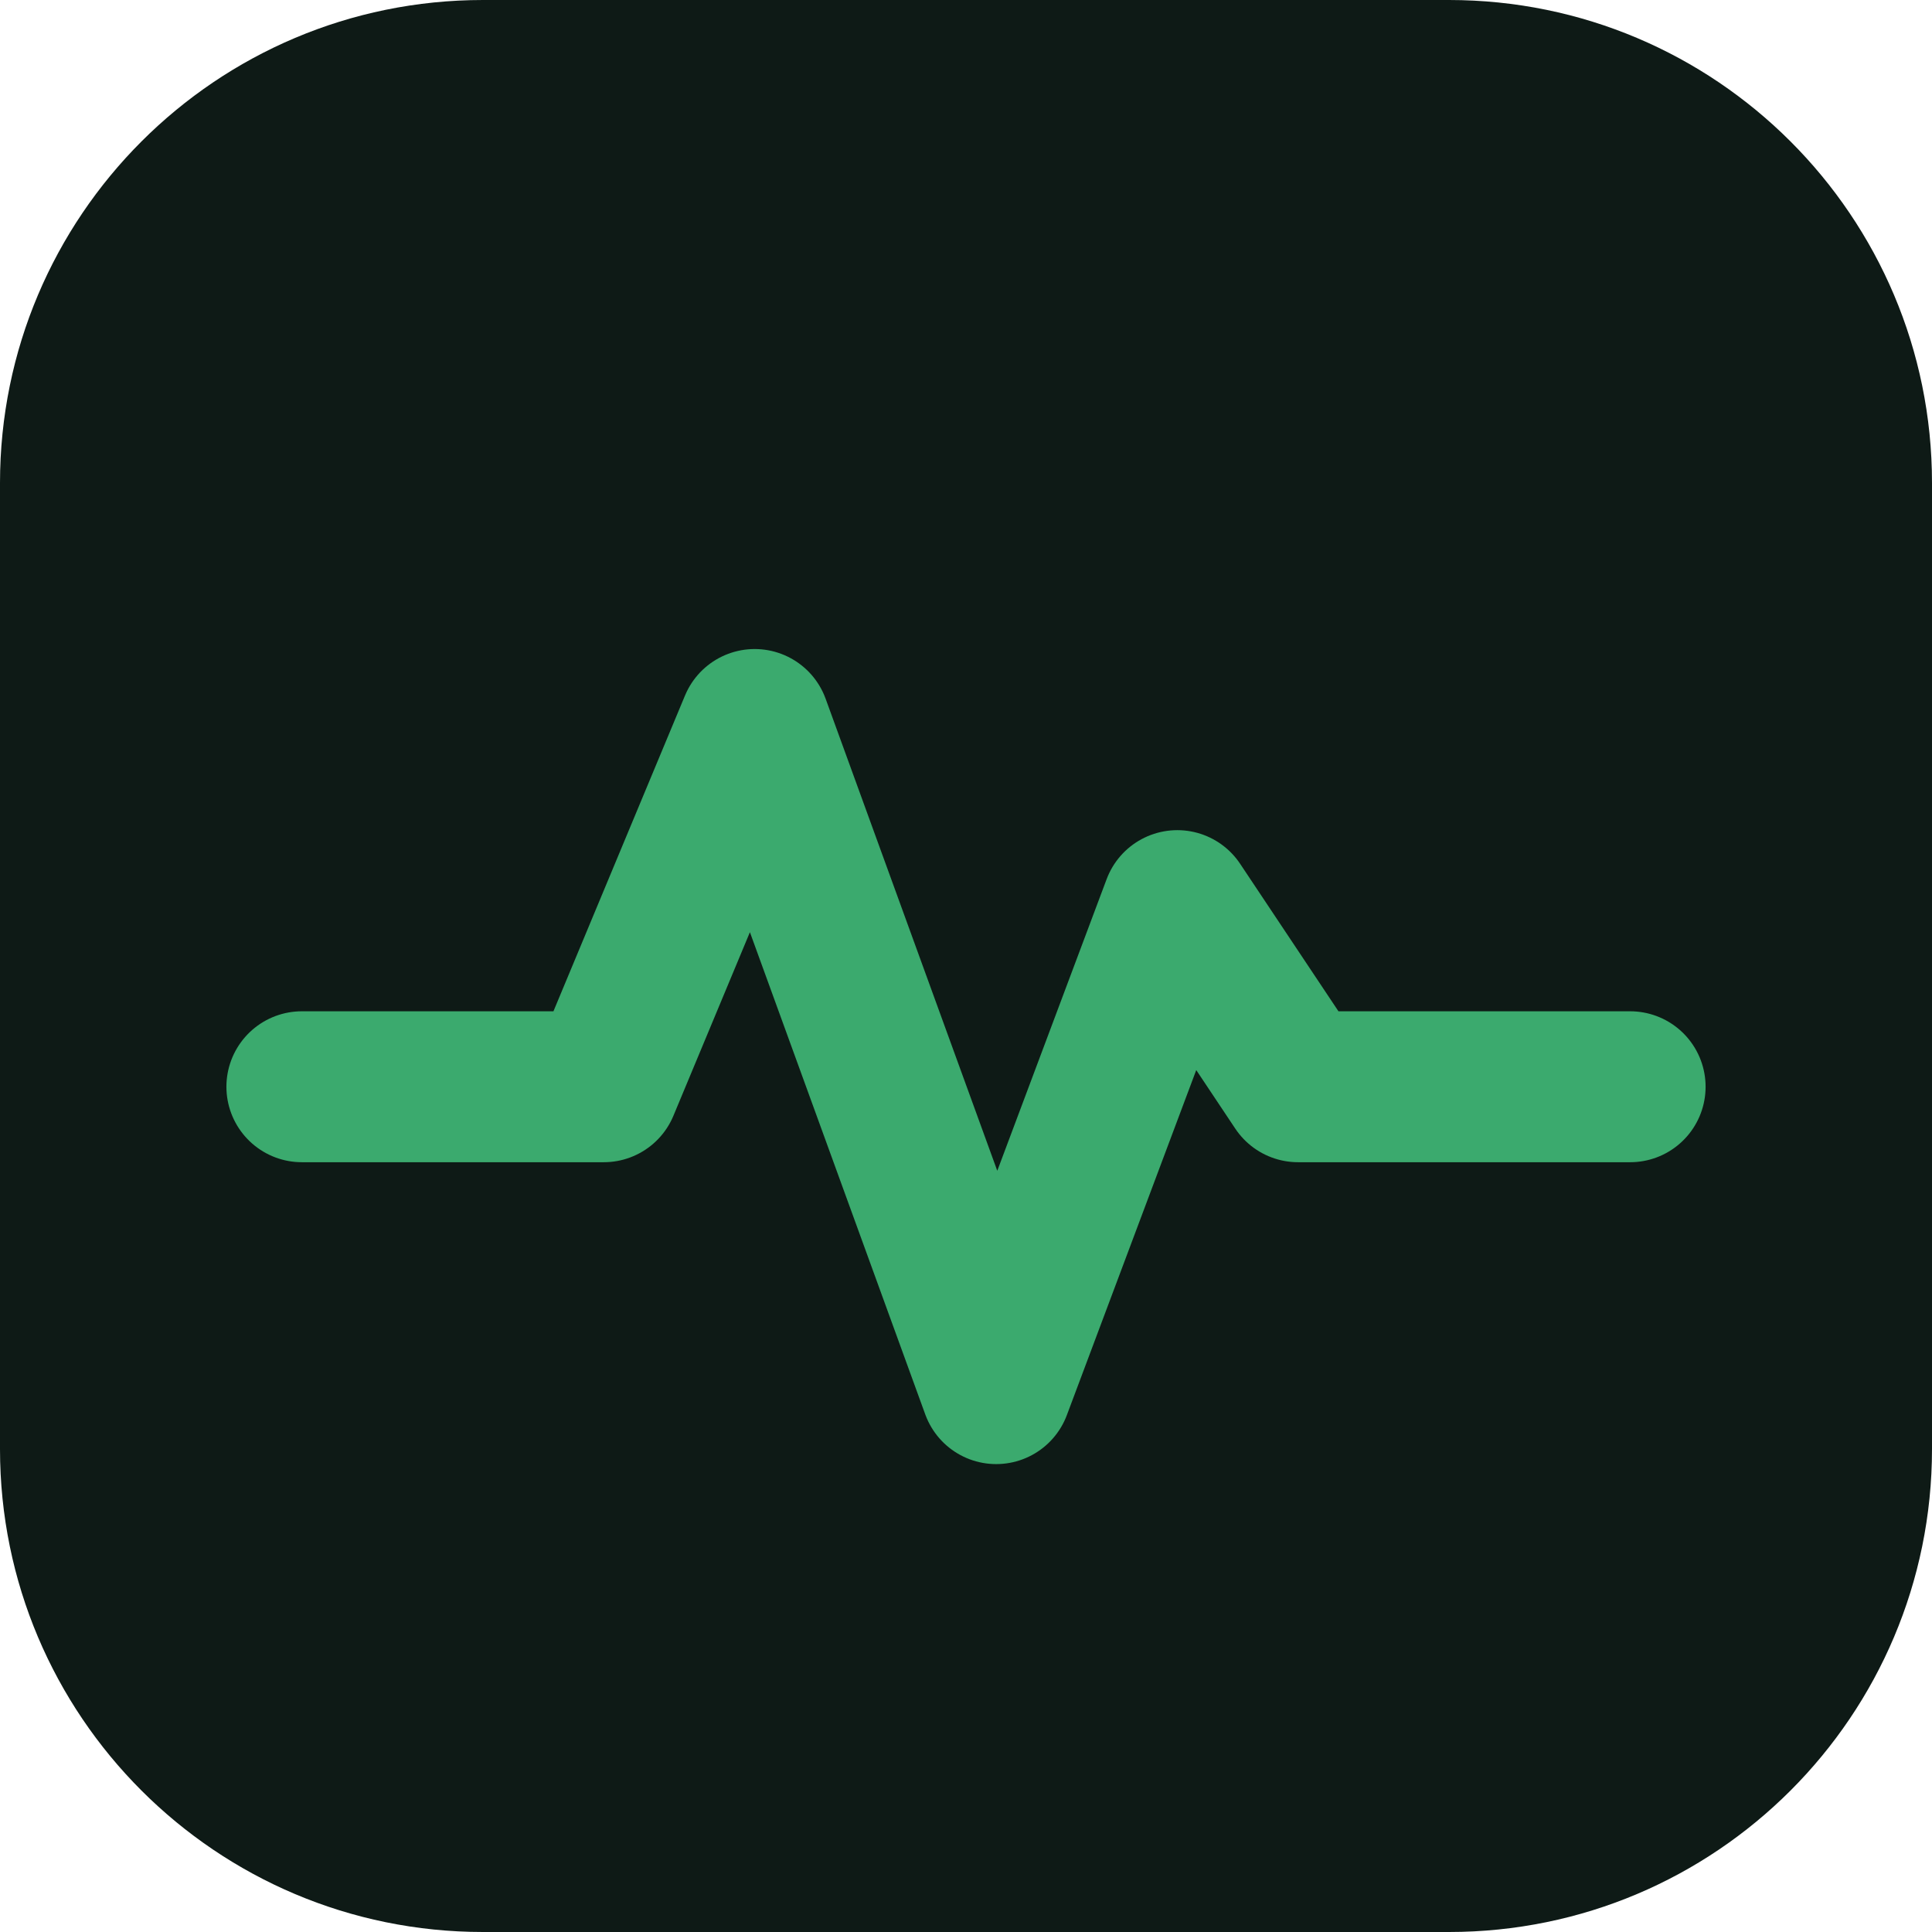
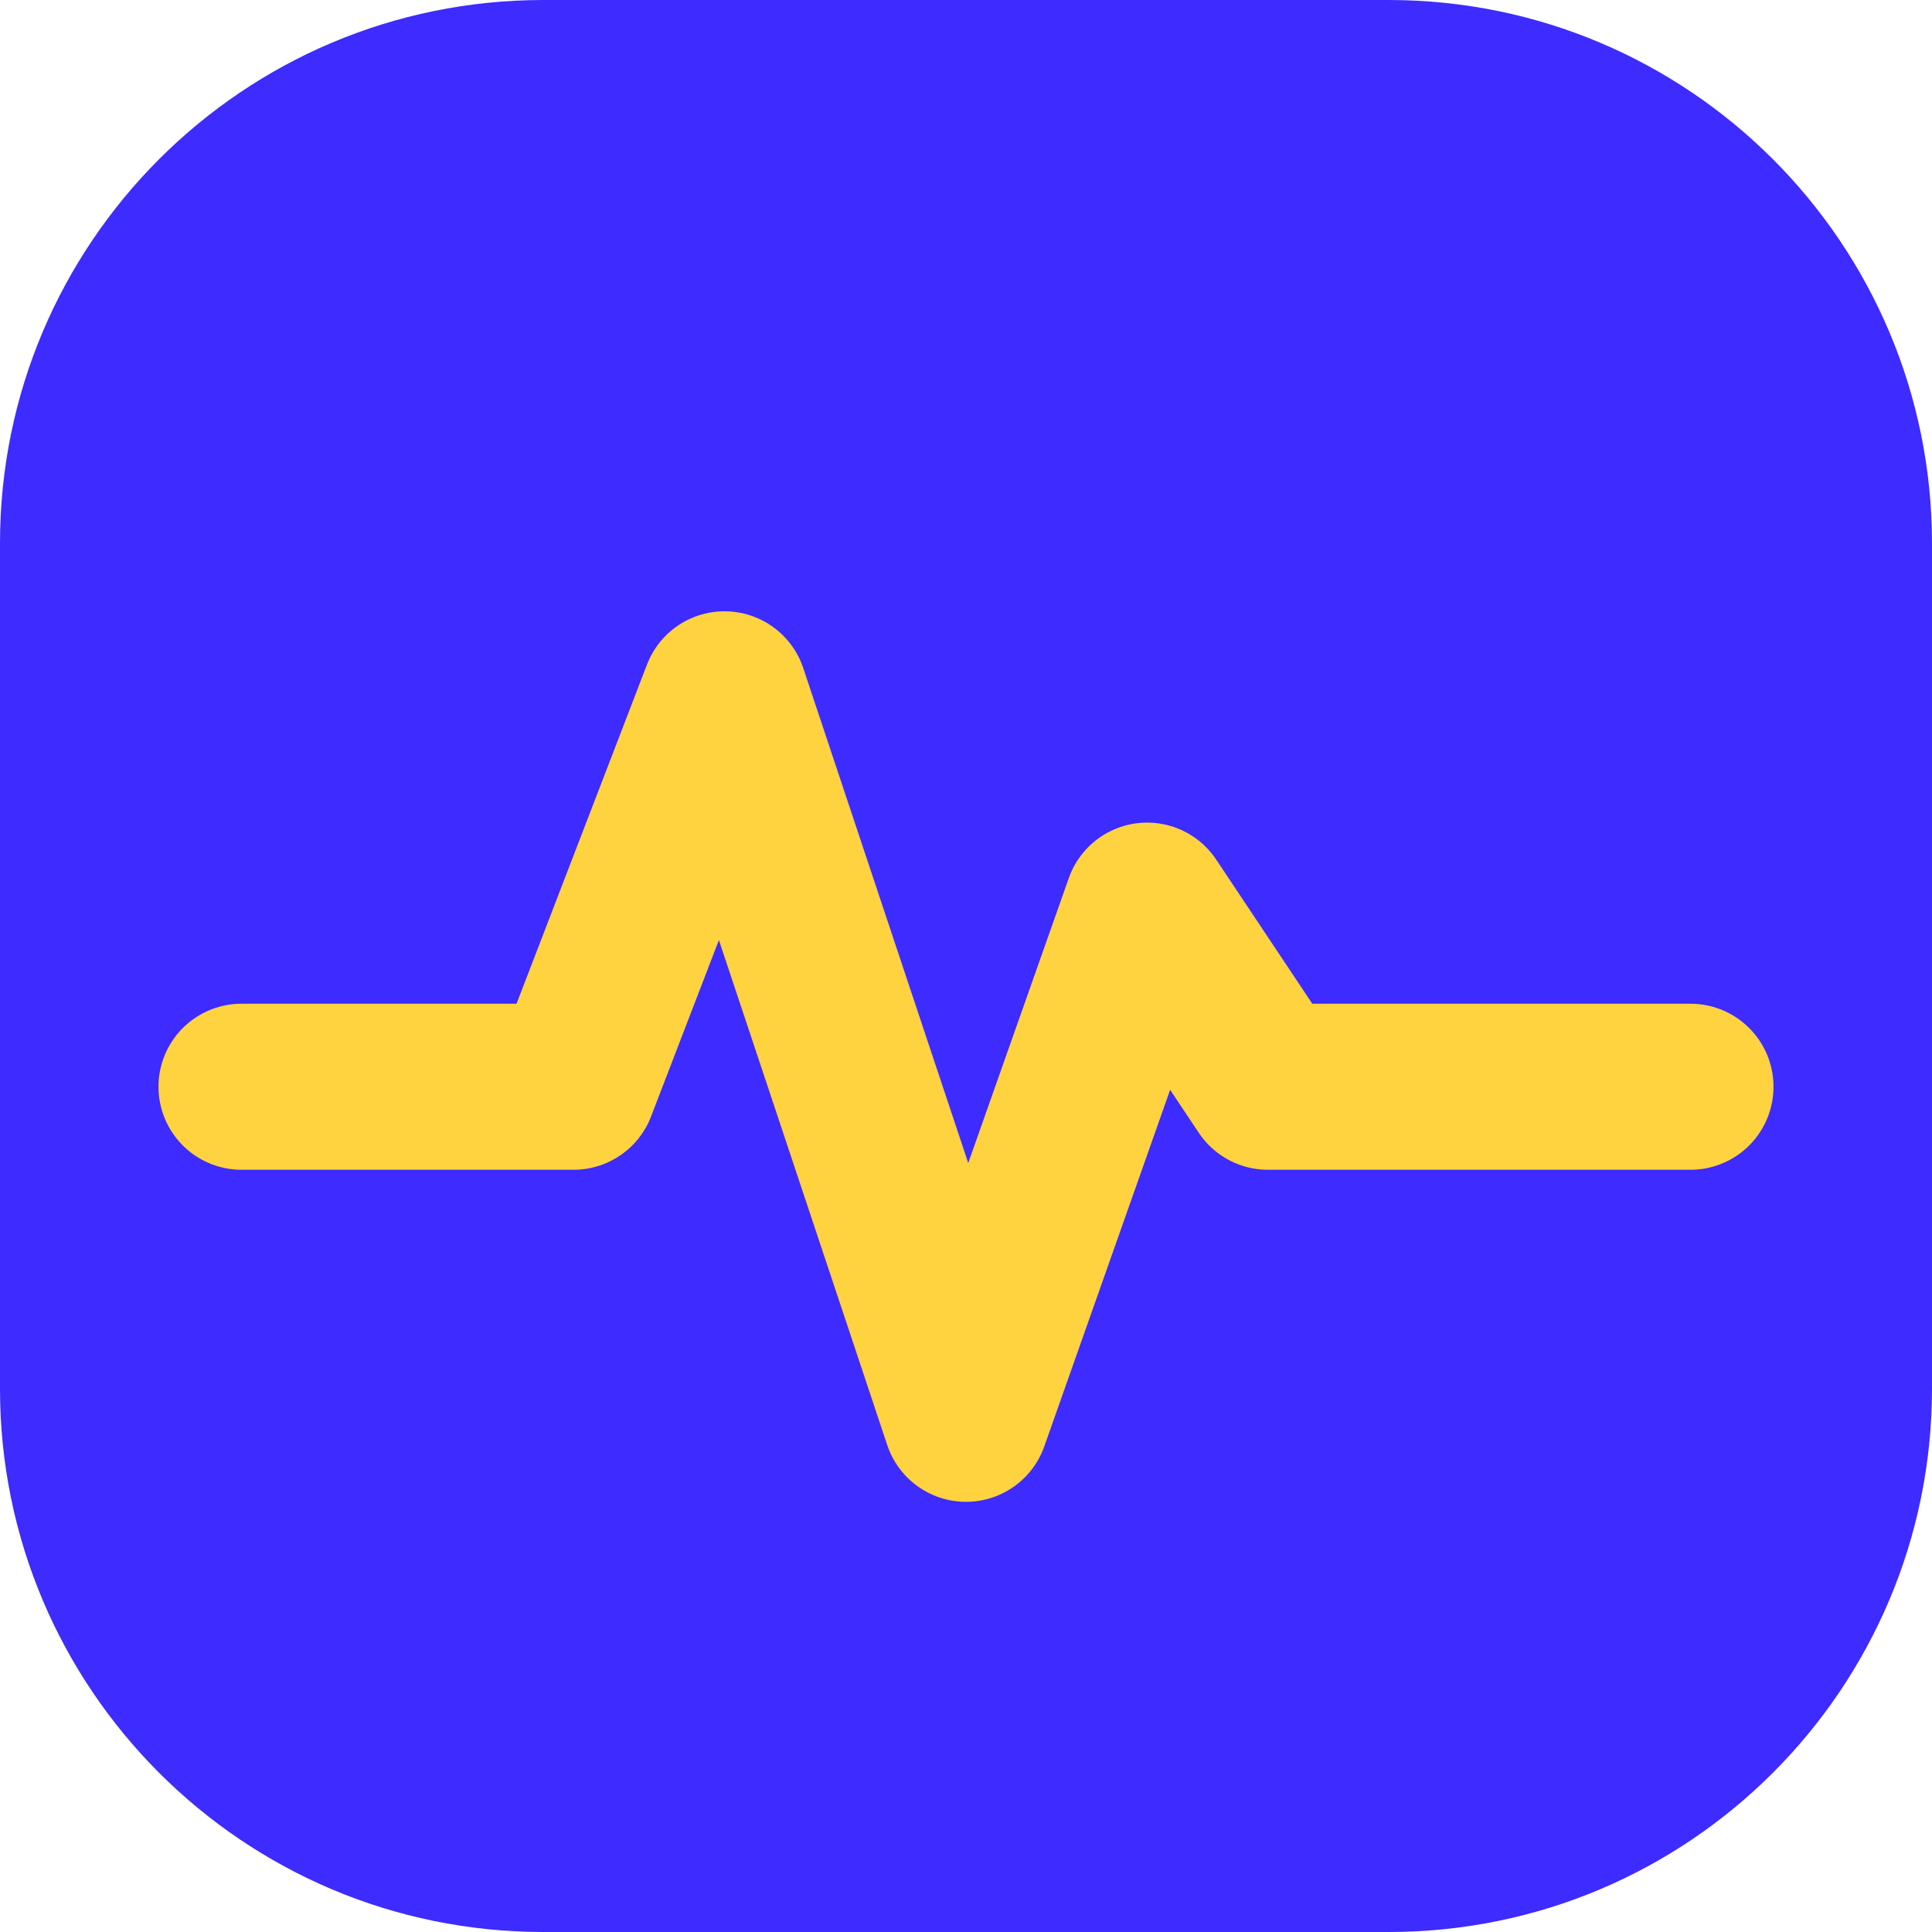
<svg xmlns="http://www.w3.org/2000/svg" viewBox="0 0 64 64">
-   <rect width="64" height="64" rx="16" fill="#0E1A16" />
-   <path d="M10 36h10l5-12 8 22 6-16 4 6h11" fill="none" stroke="#3BAA6E" stroke-width="5" stroke-linecap="round" stroke-linejoin="round" />
+   <rect width="64" height="64" rx="18" fill="#3D2BFF" />
+   <path d="M8 36h11l5-13 8 24 6-17 4 6h14" fill="none" stroke="#FFD23F" stroke-width="5.5" stroke-linecap="round" stroke-linejoin="round" />
</svg>
